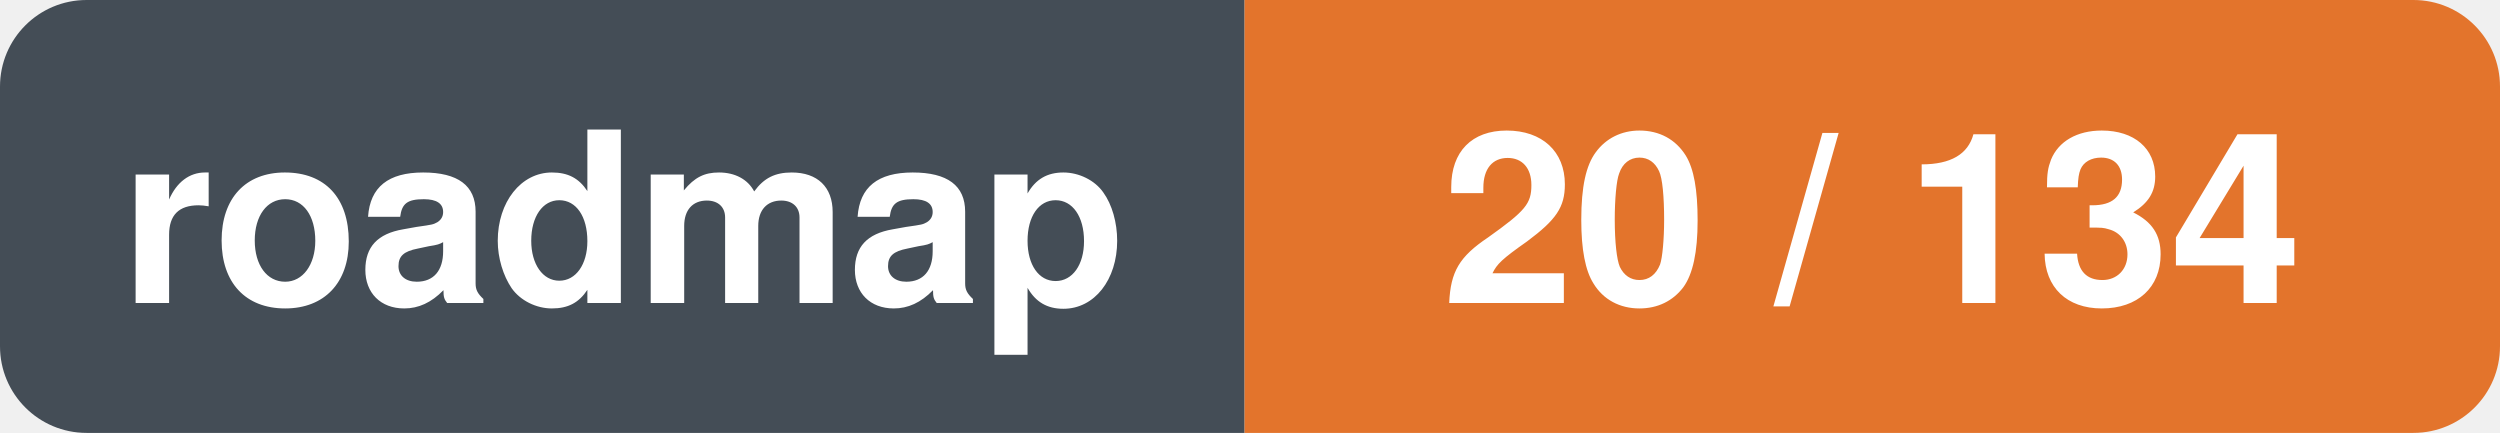
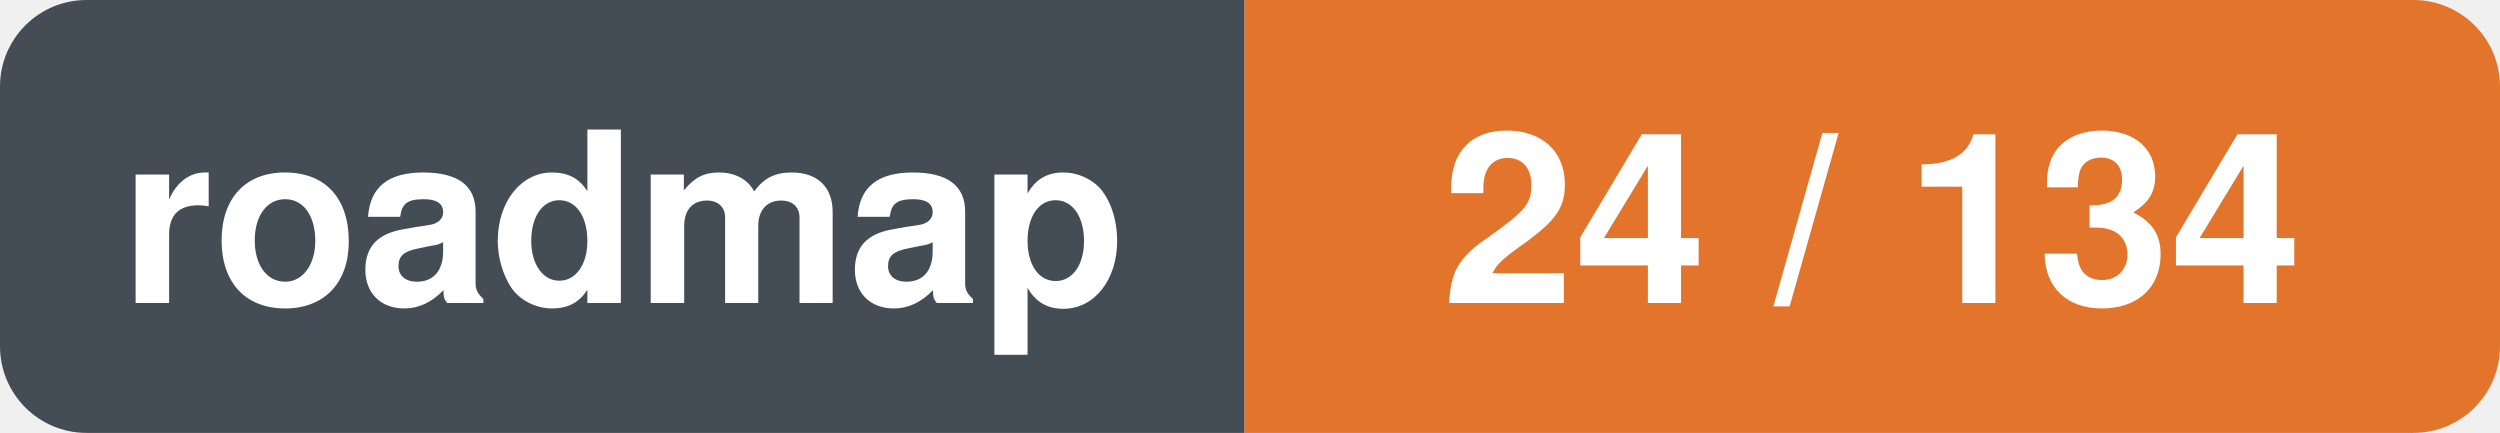
- <svg xmlns="http://www.w3.org/2000/svg" width="115.5" height="20" viewBox="0 0 115.5 20" role="img" aria-label="roadmap: 20 / 134">
+ <svg xmlns="http://www.w3.org/2000/svg" width="115.5" height="20" viewBox="0 0 115.5 20" role="img" aria-label="roadmap: 24 / 134">
  <clipPath id="r">
    <rect width="115.5" height="20" rx="4" />
  </clipPath>
  <g clip-path="url(#r)">
    <rect x="0.0" y="0.0" width="57.5" height="20.0" fill="#444d56" />
    <rect x="57.5" y="0.0" width="58.0" height="20.0" fill="#e3742c" />
  </g>
  <text x="28.8" y="14.0" font-family="-apple-system,BlinkMacSystemFont,'Segoe UI',Helvetica,Arial,sans-serif" font-size="11" font-weight="600" fill="#ffffff" text-anchor="middle">roadmap</text>
-   <text x="86.5" y="14.0" font-family="-apple-system,BlinkMacSystemFont,'Segoe UI',Helvetica,Arial,sans-serif" font-size="11" font-weight="600" fill="#ffffff" text-anchor="middle">20 / 134</text>
+   <text x="86.5" y="14.0" font-family="-apple-system,BlinkMacSystemFont,'Segoe UI',Helvetica,Arial,sans-serif" font-size="11" font-weight="600" fill="#ffffff" text-anchor="middle">24 / 134</text>
</svg>
